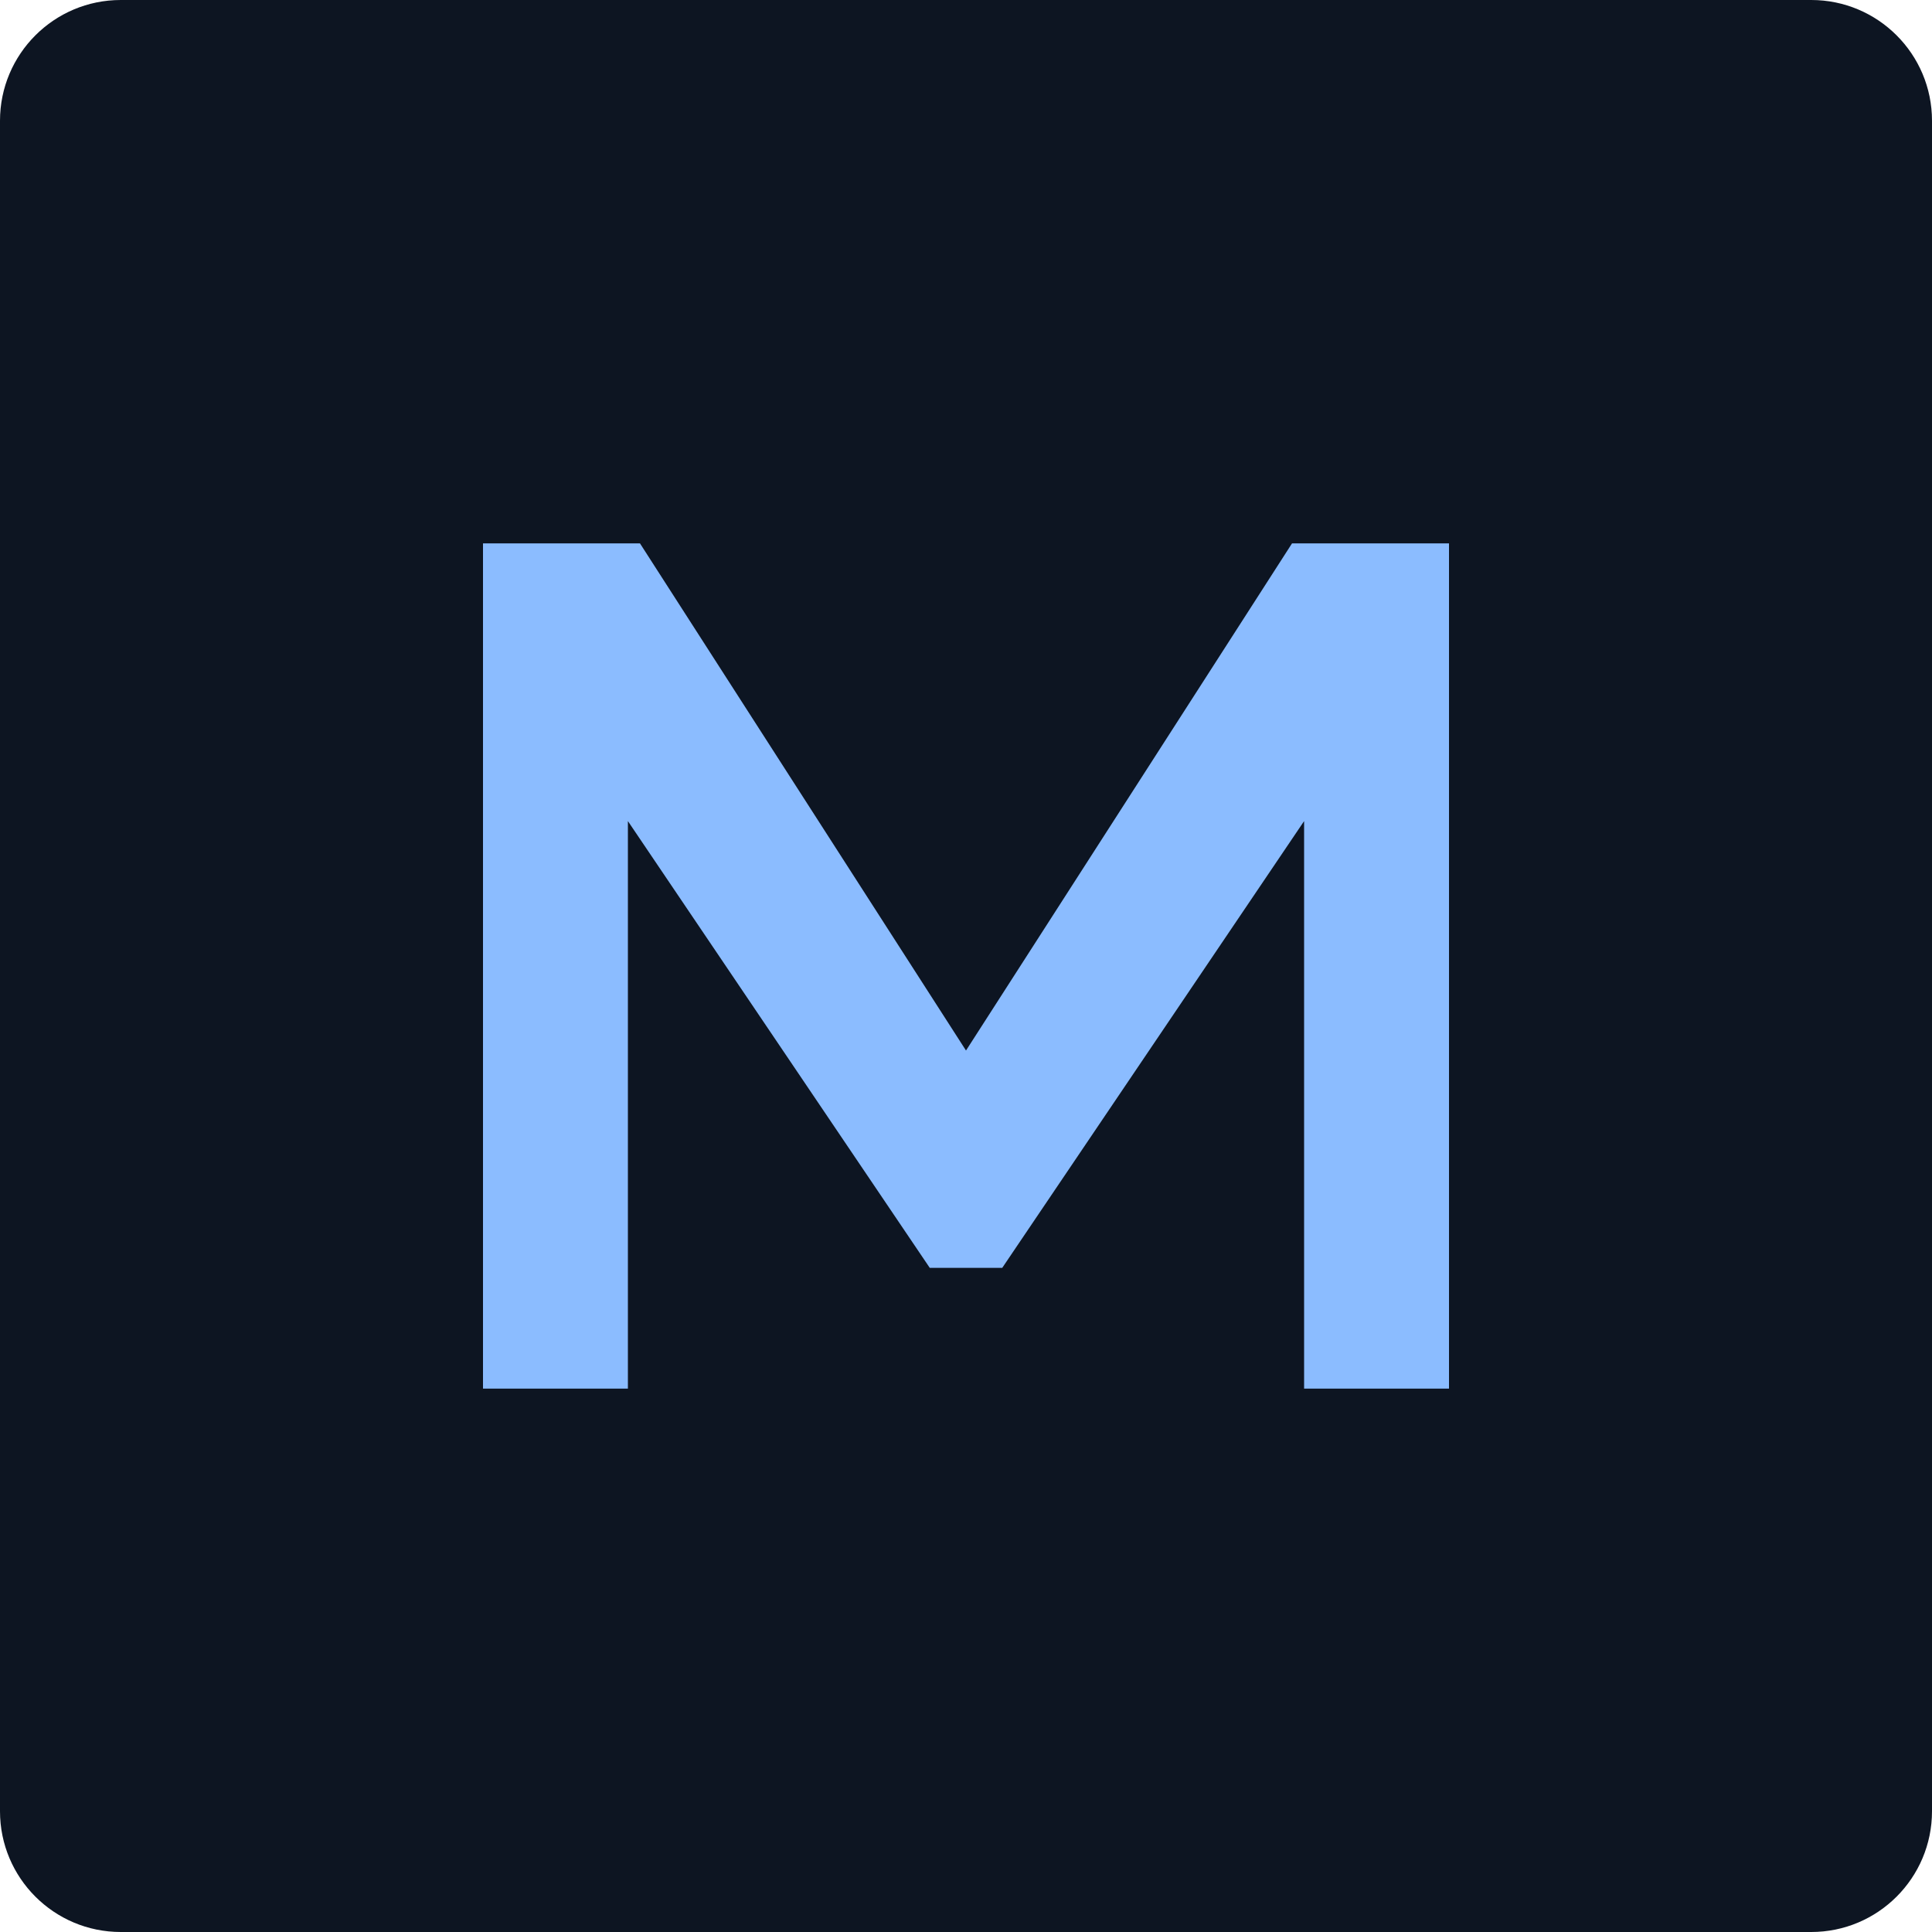
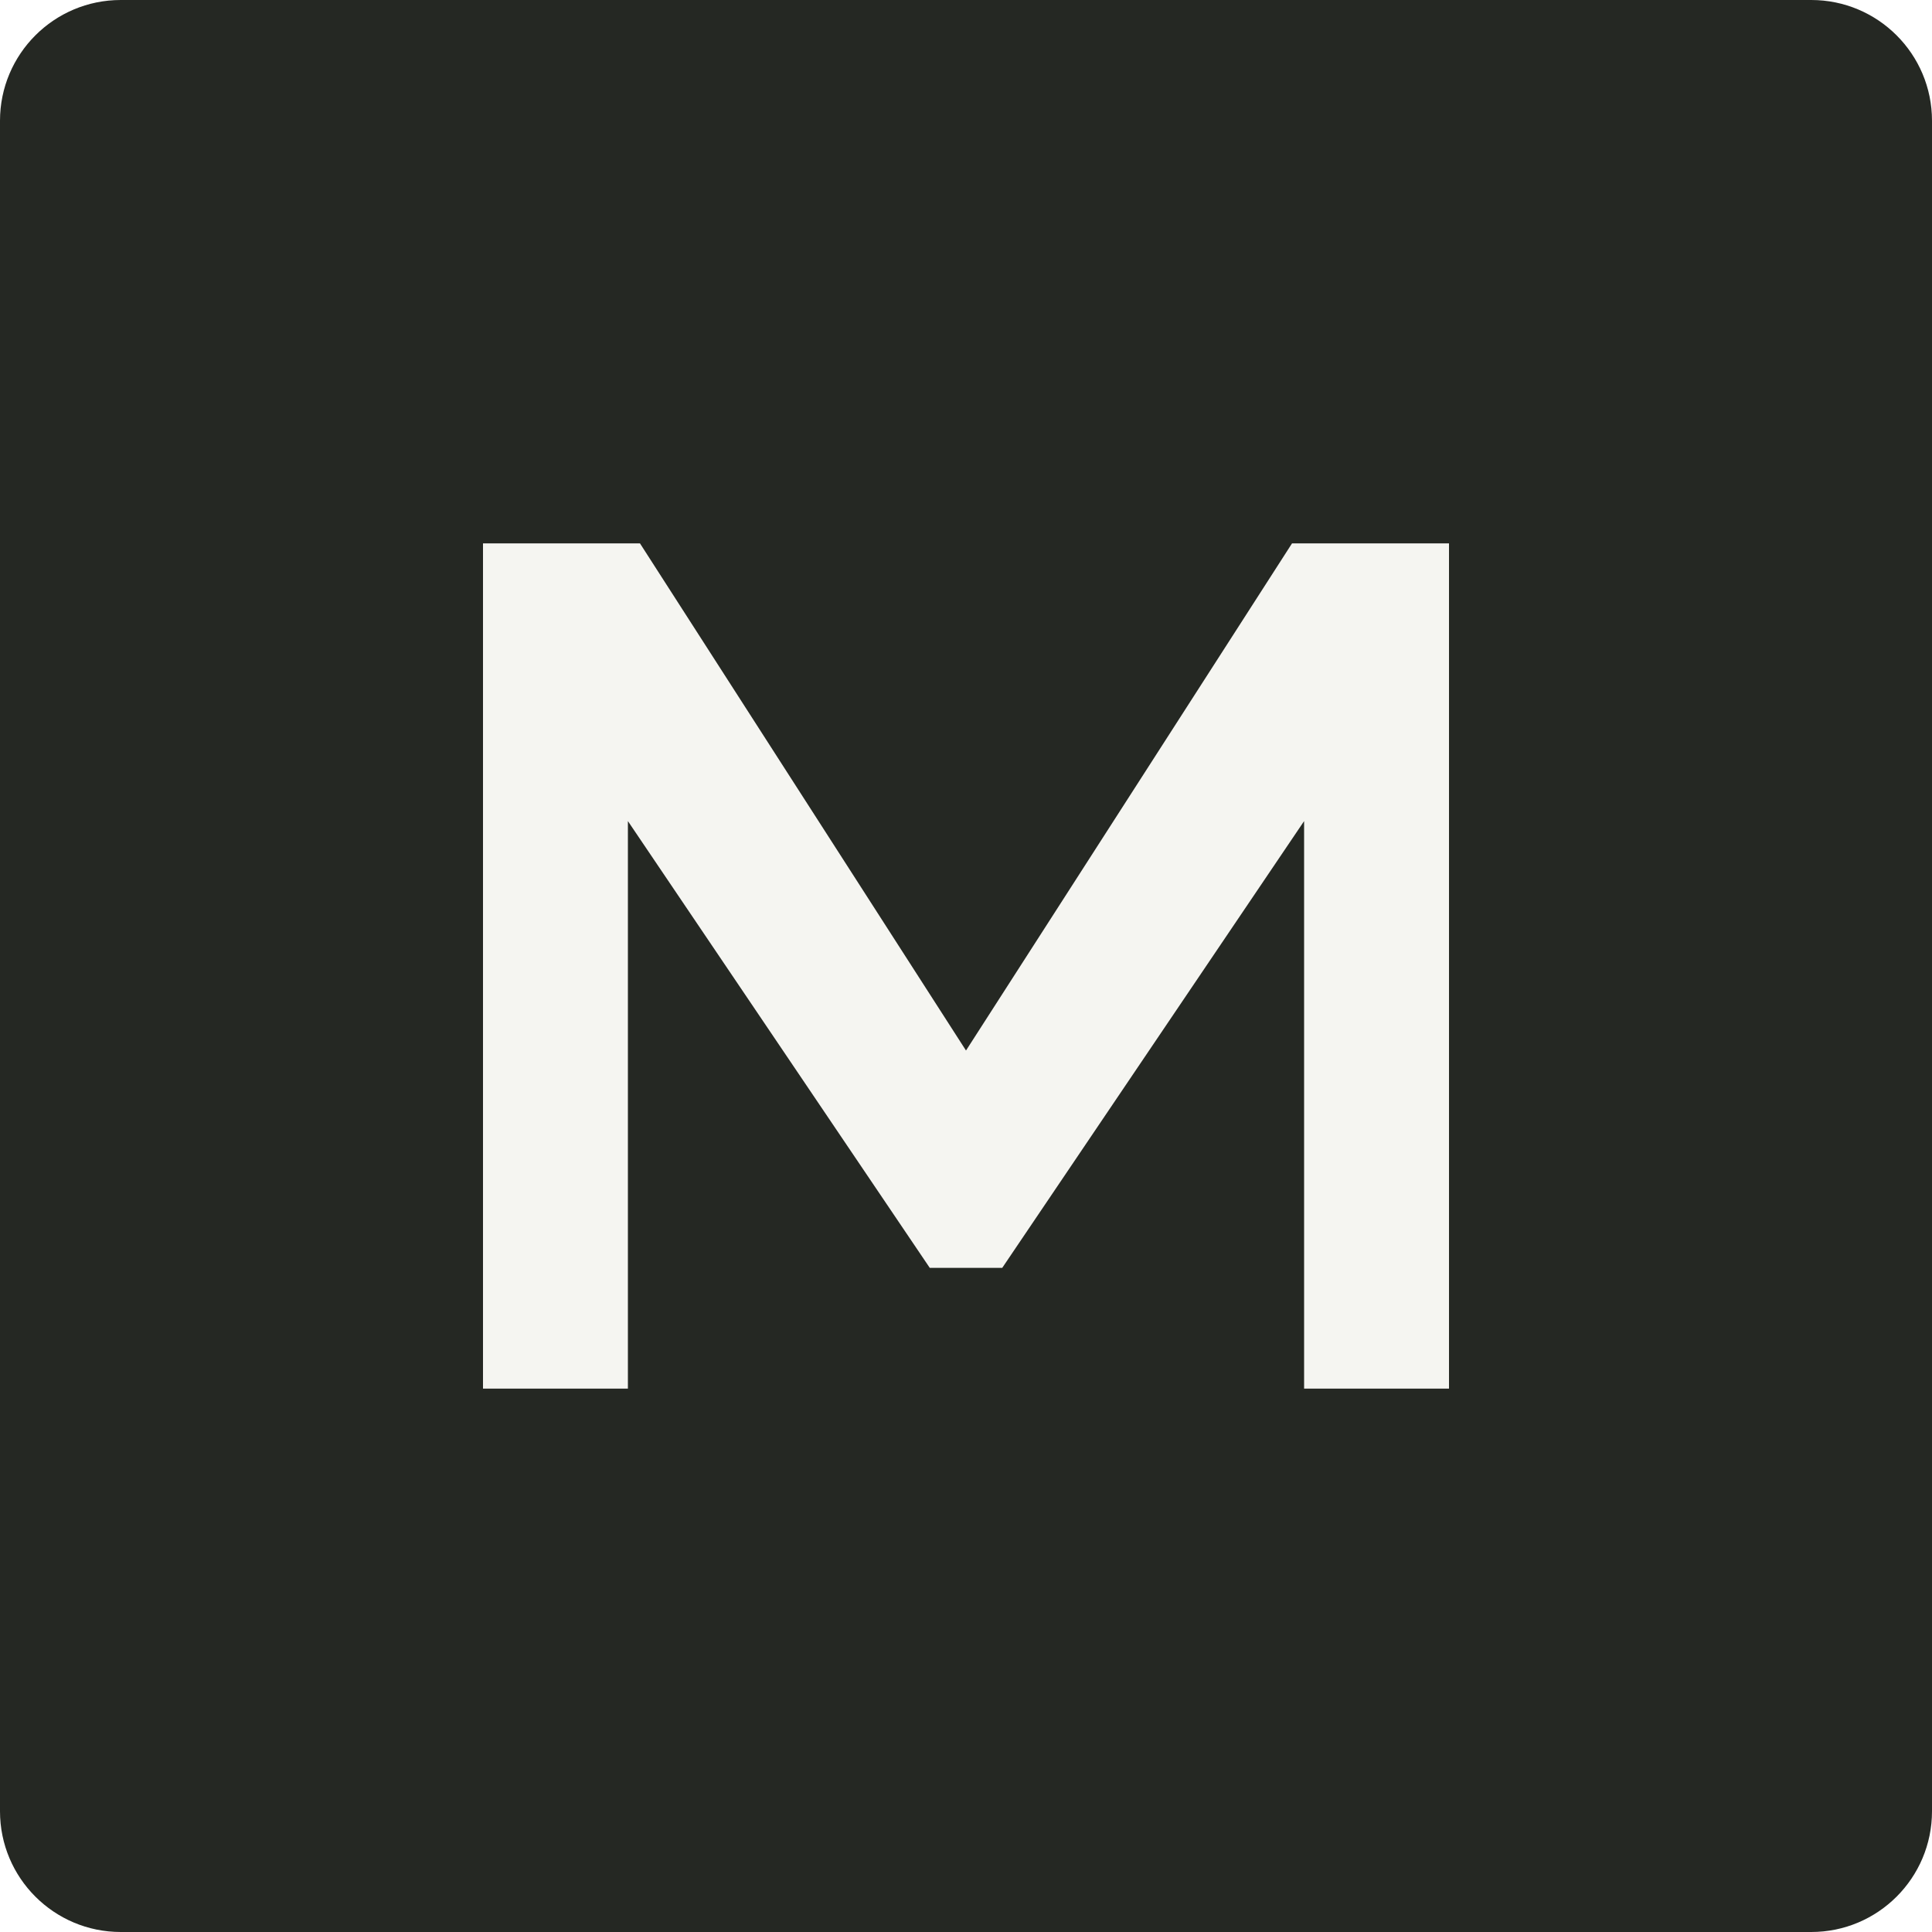
<svg xmlns="http://www.w3.org/2000/svg" viewBox="0 0 32 32">
-   <rect width="32" height="32" rx="2" fill="#0d1522" />
-   <path d="M8 23V9h2.6l5.4 8.4L21.4 9H24v14h-2.4v-9.4L16.6 21h-1.2L10.4 13.6V23H8z" fill="#8bbcff" />
+   <rect width="32" height="32" rx="2" fill="#252823" />
+   <path d="M8 23V9h2.6l5.4 8.4L21.4 9H24v14h-2.4v-9.4L16.6 21h-1.2L10.4 13.6V23H8z" fill="#f5f5f1" />
</svg>
